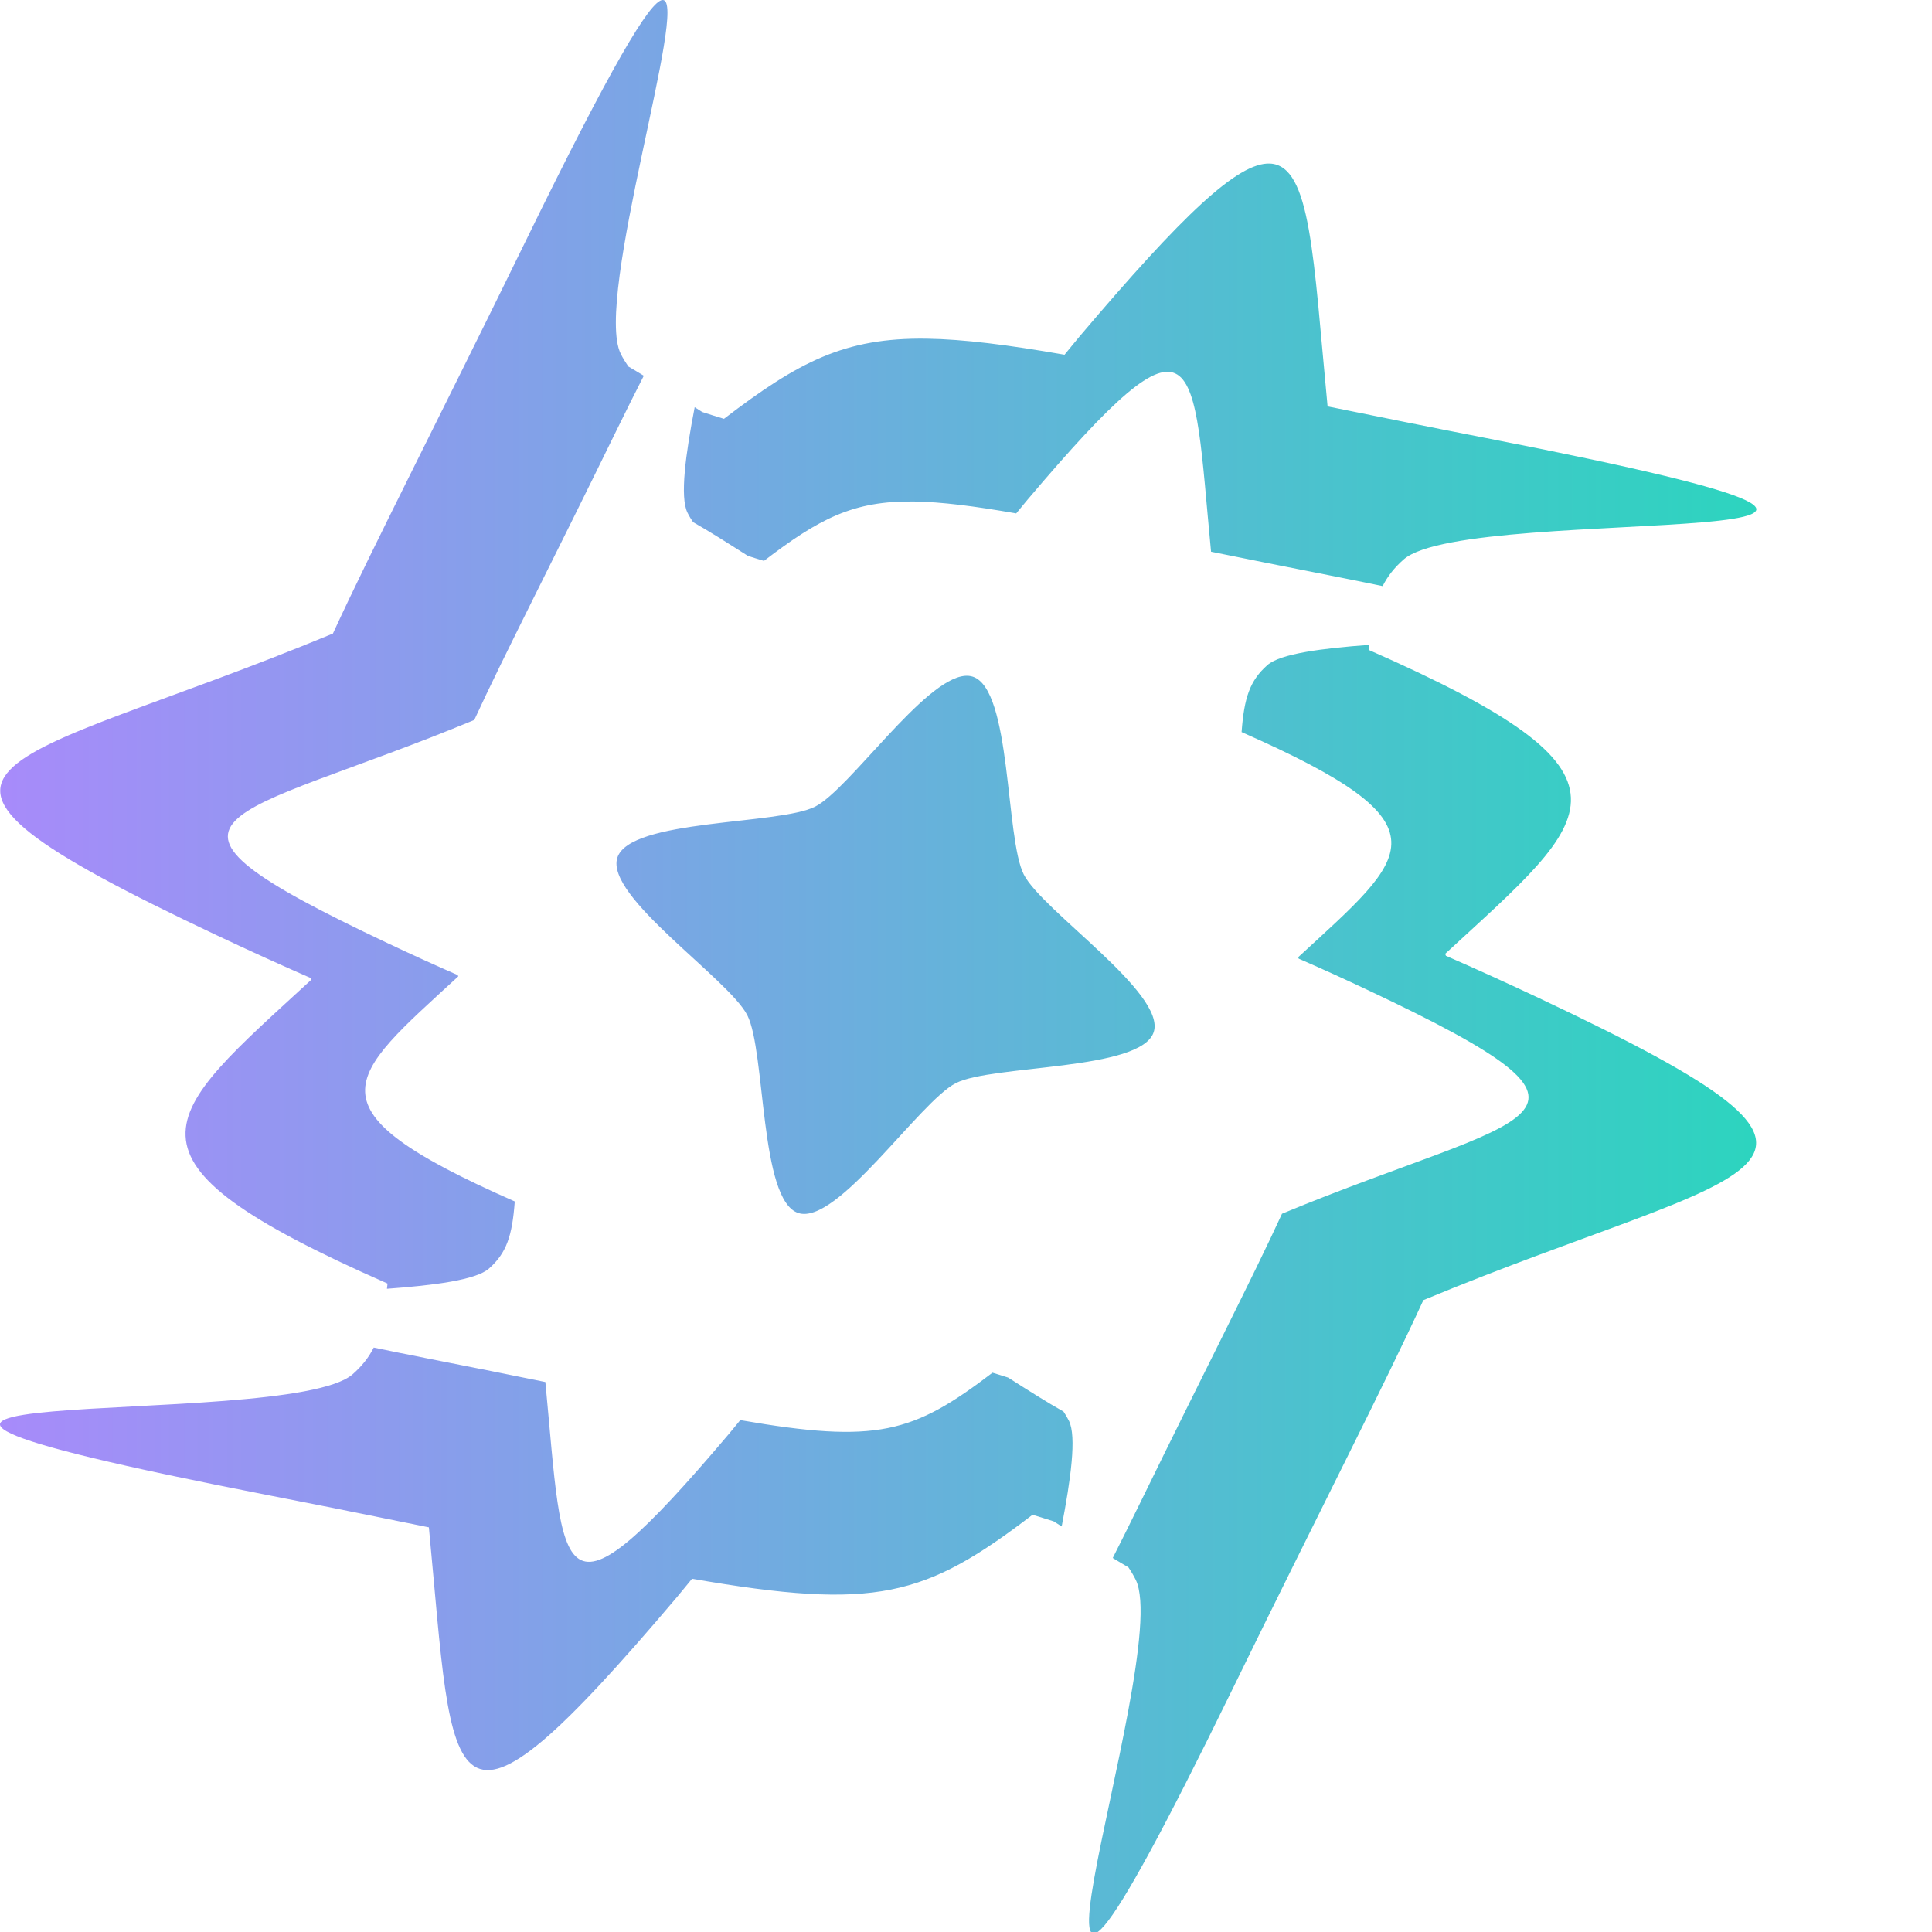
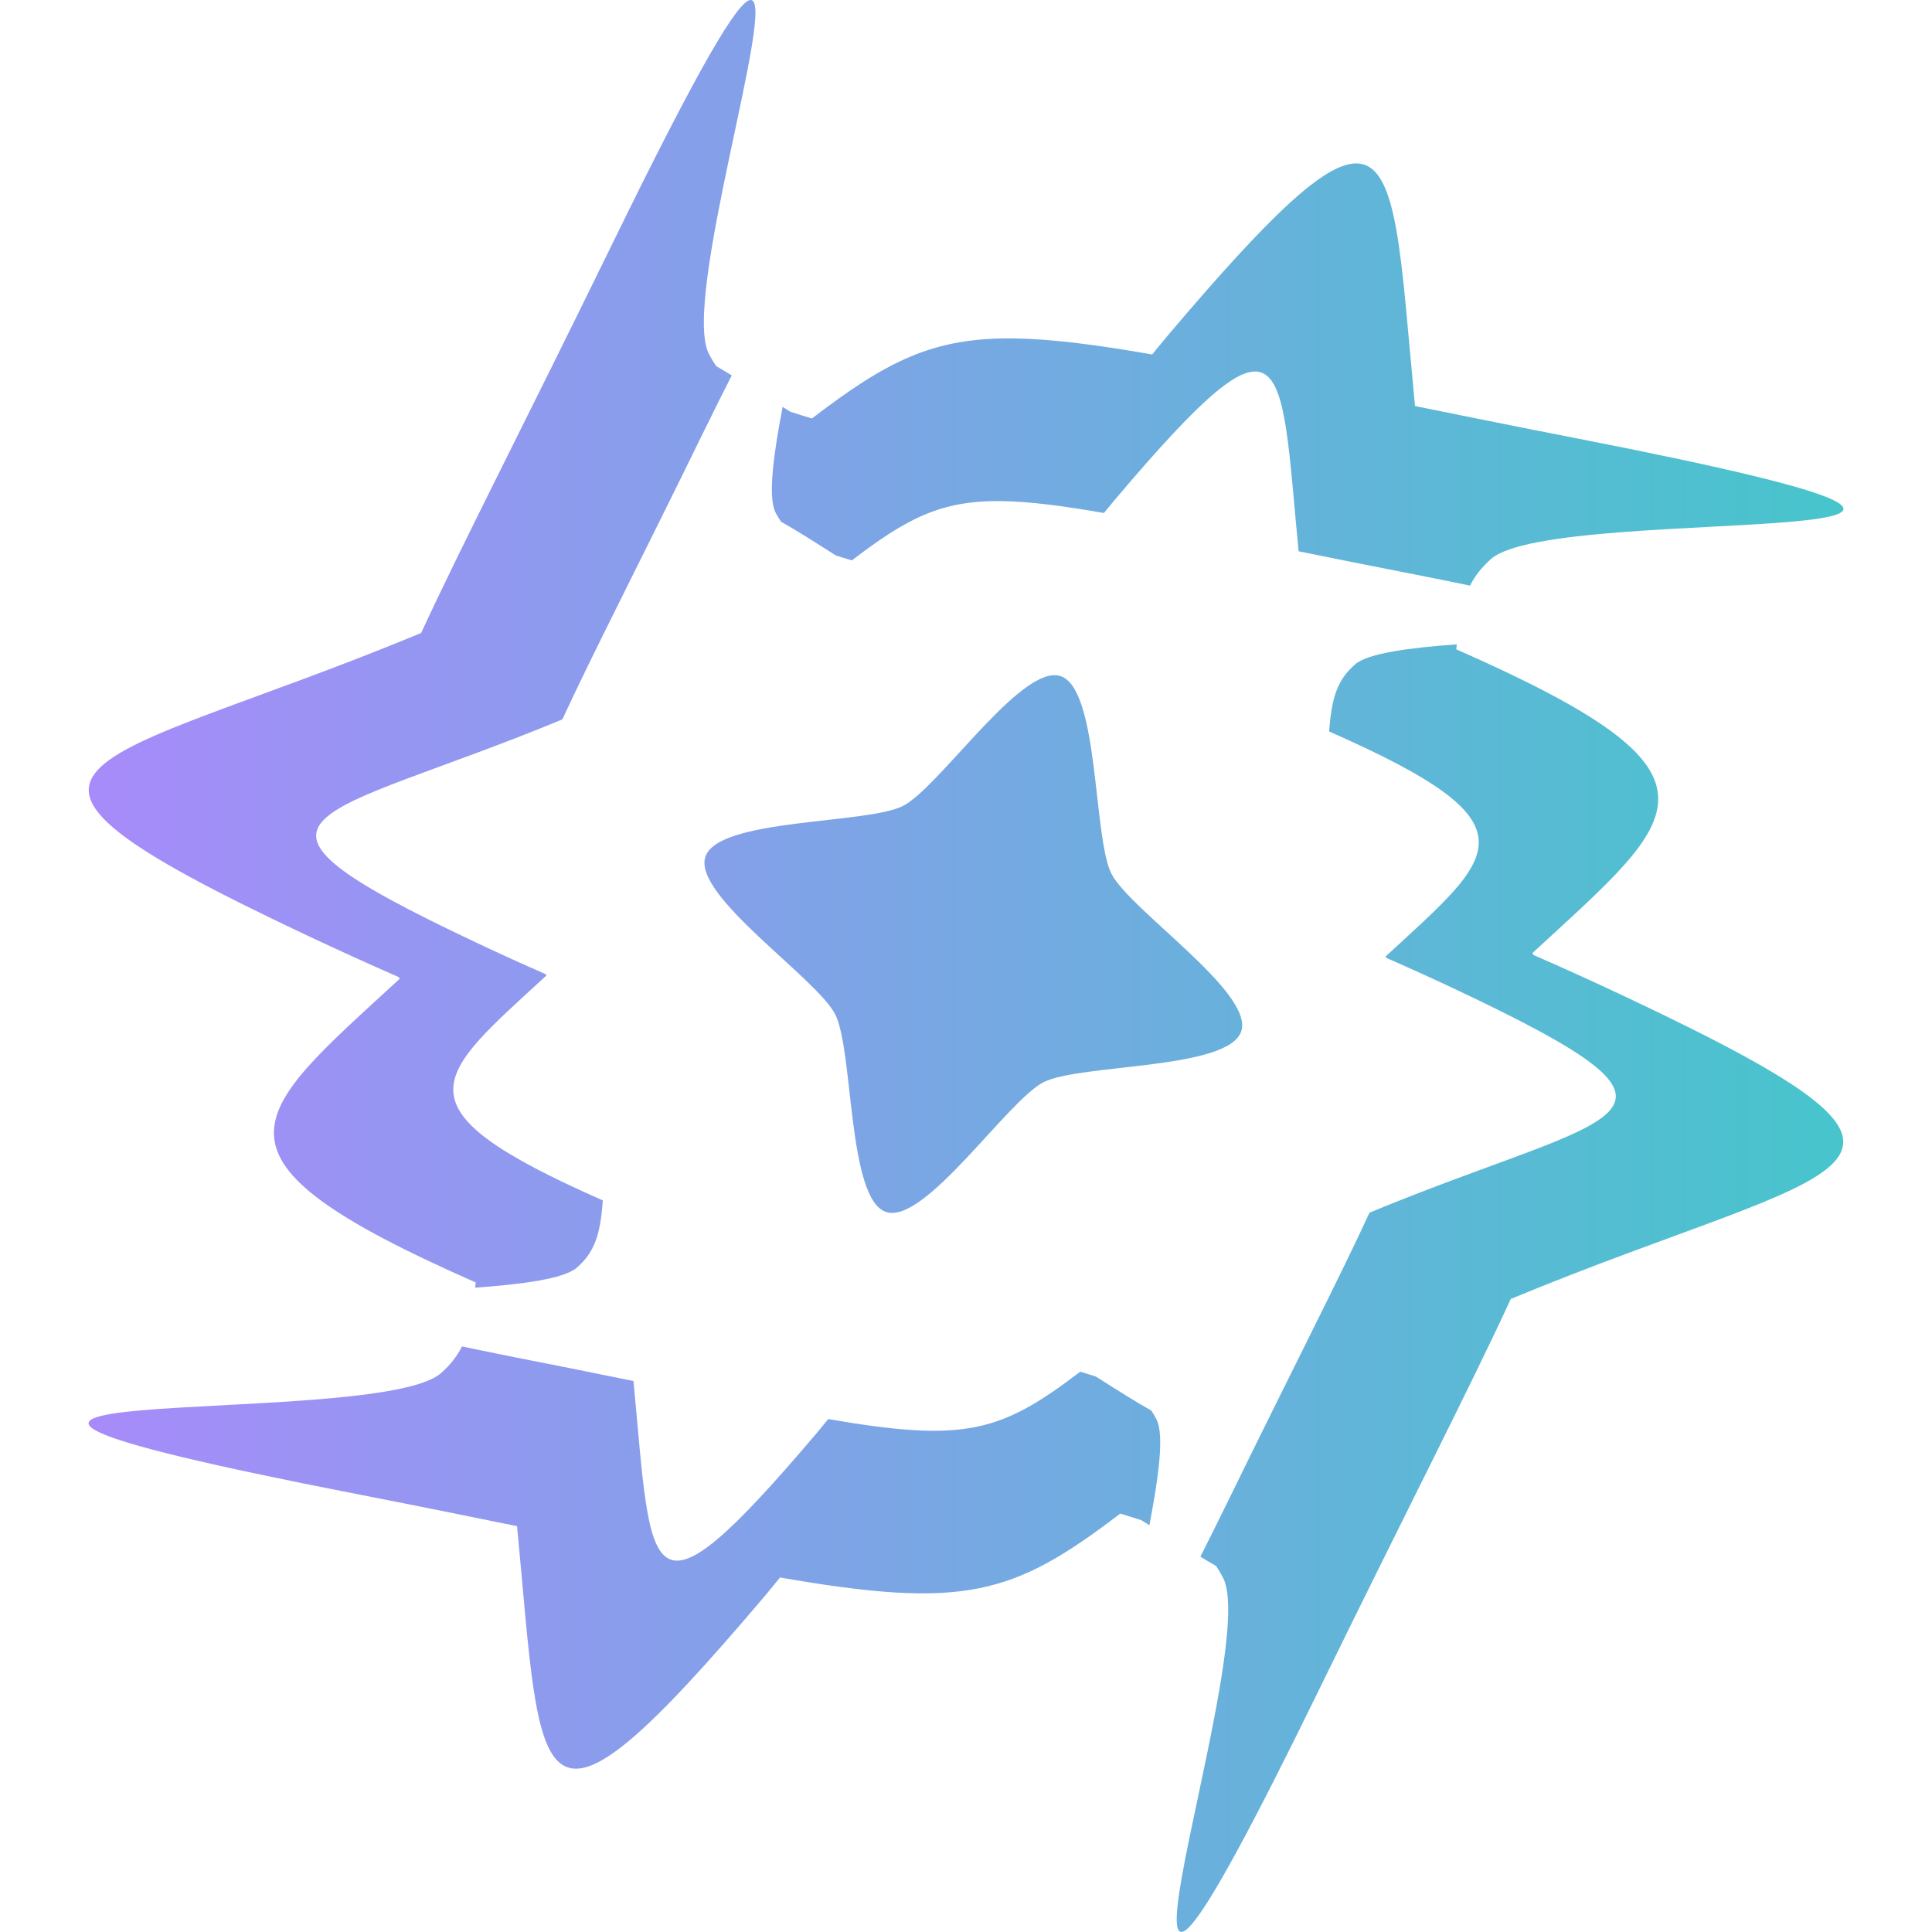
- <svg xmlns="http://www.w3.org/2000/svg" viewBox="0 0 110 110">
-   <defs>
-     <linearGradient id="gradient">
-       <stop stop-color="#a78bfa" offset="0" />
-       <stop stop-color="#2dd4bf" offset="1" />
-     </linearGradient>
-   </defs>
-   <g transform="matrix(1.261361,0,0,1.261361,-8.234482,-3.753827)" fill="url(#gradient)">
+ <svg xmlns="http://www.w3.org/2000/svg" version="1.1" id="Layer_1" x="0px" y="0px" viewBox="0 0 512 512" enable-background="new 0 0 512 512" xml:space="preserve">
+   <g transform="matrix(1.261361,0,0,1.261361,-8.234482,-3.753827)">
    <g transform="translate(0,-957.3622)">
-       <path d="M 36.43 2.977 C 35.864 3.022 34.142 5.9 30.215 13.941 C 26.202 22.157 23.387 27.597 21.555 31.574 C 6.539 37.802 -0.571 37.225 16.324 45.199 C 17.811 45.901 19.212 46.537 20.549 47.121 C 20.56 47.148 20.569 47.172 20.58 47.199 C 13.813 53.433 11.067 55.212 24.021 60.914 C 24.015 61.003 24.001 61.065 23.994 61.15 C 26.106 60.996 28.013 60.754 28.598 60.238 C 29.394 59.535 29.65 58.756 29.764 57.207 C 20.168 52.983 22.2 51.667 27.213 47.049 C 27.204 47.029 27.2 47.01 27.191 46.99 C 26.201 46.558 25.162 46.086 24.061 45.566 C 11.546 39.659 16.813 40.088 27.936 35.475 C 29.293 32.528 31.379 28.498 34.352 22.412 C 34.828 21.436 35.195 20.714 35.588 19.936 C 35.357 19.798 35.106 19.641 34.891 19.52 C 34.769 19.342 34.651 19.156 34.547 18.945 C 33.321 16.478 37.674 2.876 36.43 2.977 z M 63.852 10.359 C 62.41 10.295 59.908 12.674 55.264 18.156 C 55.017 18.447 54.818 18.704 54.58 18.988 C 52.006 18.54 50.021 18.289 48.365 18.264 C 44.642 18.208 42.565 19.316 39.207 21.881 C 38.91 21.787 38.486 21.663 38.227 21.574 C 38.107 21.498 38.002 21.432 37.885 21.357 C 37.478 23.468 37.209 25.412 37.561 26.119 C 37.638 26.275 37.724 26.414 37.814 26.545 C 38.533 26.95 39.371 27.484 40.285 28.066 C 40.477 28.132 40.792 28.224 41.012 28.293 C 43.499 26.393 45.037 25.572 47.795 25.613 C 49.022 25.632 50.492 25.818 52.398 26.15 C 52.575 25.94 52.724 25.751 52.906 25.535 C 60.769 16.252 60.341 18.98 61.193 27.879 C 62.827 28.209 64.478 28.544 66.488 28.936 C 67.419 29.117 68.17 29.273 68.938 29.432 C 69.166 28.98 69.471 28.595 69.887 28.229 C 72.892 25.577 101.707 28.228 73.6 22.748 C 70.885 22.219 68.659 21.766 66.453 21.32 C 65.806 14.563 65.705 10.442 63.852 10.359 z M 68.342 32.084 C 66.23 32.238 64.323 32.48 63.738 32.996 C 62.943 33.698 62.686 34.476 62.572 36.021 C 72.172 40.247 70.138 41.565 65.125 46.184 C 65.135 46.207 65.141 46.225 65.15 46.248 C 66.139 46.679 67.176 47.149 68.275 47.668 C 80.792 53.575 75.522 53.147 64.396 57.762 C 63.04 60.71 60.966 64.728 57.99 70.82 C 57.529 71.765 57.138 72.542 56.756 73.301 C 56.989 73.439 57.243 73.598 57.461 73.721 C 57.58 73.895 57.691 74.079 57.793 74.285 C 59.577 77.874 49.559 105.022 62.127 79.291 C 66.144 71.066 68.946 65.642 70.777 61.662 C 85.796 55.433 92.908 56.01 76.012 48.035 C 74.528 47.335 73.129 46.701 71.795 46.119 C 71.782 46.088 71.773 46.062 71.76 46.031 C 78.528 39.796 81.274 38.018 68.314 32.314 C 68.321 32.228 68.335 32.167 68.342 32.084 z M 50.088 33.482 C 48.228 33.631 44.865 38.6 43.324 39.385 C 41.681 40.221 34.965 39.934 34.395 41.688 C 33.824 43.441 39.423 47.157 40.26 48.801 C 41.096 50.444 40.809 57.16 42.562 57.73 C 44.316 58.301 48.032 52.702 49.676 51.865 C 51.319 51.029 58.035 51.316 58.605 49.562 C 59.176 47.809 53.577 44.093 52.74 42.449 C 51.904 40.806 52.191 34.09 50.438 33.52 C 50.328 33.484 50.212 33.473 50.088 33.482 z M 23.398 63.803 C 23.17 64.255 22.865 64.639 22.449 65.006 C 19.444 67.658 -9.371 65.006 18.736 70.486 C 21.776 71.079 23.479 71.43 25.887 71.918 C 27.036 83.927 26.463 87.606 37.076 75.076 C 37.325 74.783 37.526 74.525 37.766 74.238 C 46.092 75.683 48.289 75.051 53.135 71.35 C 53.419 71.44 53.836 71.562 54.086 71.646 C 54.214 71.727 54.326 71.797 54.451 71.877 C 54.857 69.766 55.131 67.819 54.779 67.111 C 54.703 66.959 54.621 66.822 54.533 66.693 C 53.807 66.285 52.96 65.748 52.033 65.158 C 51.848 65.095 51.539 65.004 51.328 64.938 C 47.739 67.679 46.111 68.148 39.943 67.078 C 39.766 67.29 39.618 67.48 39.434 67.697 C 31.572 76.978 31.996 74.255 31.145 65.359 C 29.361 64.998 28.1 64.738 25.848 64.299 C 24.917 64.117 24.166 63.961 23.398 63.803 z " transform="translate(0,957.3622)" fill="url(#gradient)" fill-rule="evenodd" stroke="none" />
+       <linearGradient id="gradient" gradientUnits="userSpaceOnUse" x1="-688.313" y1="1339.515" x2="-683.662" y2="1339.515" gradientTransform="matrix(100 0 0 -110.0909 68856.375 148631.703)">
+         <stop offset="0" style="stop-color:#A78BFA" />
+         <stop offset="1" style="stop-color:#2DD4BF" />
+       </linearGradient>
+       <path fill-rule="evenodd" clip-rule="evenodd" fill="url(#gradient)" d="M164.19,960.34c-2.63,0.21-10.64,13.6-28.9,50.99    c-18.66,38.21-31.75,63.51-40.28,82c-69.83,28.96-102.9,26.28-24.33,63.37c6.92,3.26,13.43,6.22,19.65,8.94    c0.05,0.13,0.09,0.24,0.15,0.36c-31.47,28.99-44.24,37.26,16,63.78c-0.03,0.41-0.09,0.7-0.13,1.1c9.82-0.72,18.69-1.84,21.41-4.24    c3.7-3.27,4.9-6.89,5.42-14.1c-44.63-19.65-35.18-25.77-11.86-47.24c-0.04-0.09-0.06-0.18-0.1-0.27c-4.6-2.01-9.44-4.2-14.56-6.62    c-58.2-27.47-33.71-25.48,18.02-46.93c6.31-13.7,16.01-32.45,29.84-60.75c2.22-4.54,3.92-7.9,5.75-11.52    c-1.07-0.64-2.24-1.37-3.24-1.93c-0.57-0.82-1.11-1.69-1.6-2.67C149.73,1023.13,169.98,959.87,164.19,960.34z M291.72,994.68    c-6.71-0.3-18.34,10.76-39.94,36.26c-1.15,1.35-2.07,2.55-3.18,3.87c-11.97-2.09-21.2-3.25-28.9-3.37    c-17.32-0.26-26.97,4.89-42.59,16.82c-1.38-0.43-3.35-1.01-4.56-1.43c-0.56-0.35-1.04-0.66-1.59-1.01    c-1.89,9.82-3.14,18.86-1.51,22.15c0.36,0.73,0.76,1.37,1.18,1.98c3.34,1.88,7.24,4.37,11.49,7.08c0.89,0.3,2.36,0.73,3.38,1.05    c11.57-8.84,18.72-12.65,31.55-12.46c5.7,0.09,12.54,0.95,21.41,2.5c0.82-0.98,1.51-1.86,2.36-2.86    c36.57-43.17,34.58-30.49,38.54,10.9c7.6,1.54,15.27,3.09,24.63,4.91c4.33,0.84,7.82,1.57,11.39,2.31c1.06-2.1,2.48-3.89,4.41-5.6    c13.98-12.33,147.99,0,17.27-25.49c-12.62-2.46-22.98-4.57-33.24-6.64C300.81,1014.22,300.35,995.06,291.72,994.68z     M312.61,1095.71c-9.82,0.72-18.69,1.84-21.41,4.24c-3.7,3.27-4.89,6.88-5.42,14.07c44.64,19.65,35.19,25.78,11.87,47.26    c0.04,0.11,0.07,0.19,0.12,0.3c4.6,2.01,9.42,4.19,14.53,6.6c58.21,27.47,33.7,25.48-18.04,46.94    c-6.31,13.71-15.95,32.4-29.79,60.73c-2.15,4.39-3.96,8.01-5.74,11.54c1.09,0.65,2.27,1.38,3.28,1.95    c0.55,0.81,1.07,1.67,1.54,2.62c8.29,16.69-38.29,142.95,20.16,23.28c18.68-38.25,31.71-63.48,40.23-81.99    c69.85-28.97,102.92-26.29,24.34-63.38c-6.9-3.26-13.41-6.2-19.61-8.91c-0.06-0.14-0.1-0.26-0.16-0.41    c31.48-29,44.25-37.27-16.02-63.79C312.51,1096.38,312.57,1096.1,312.61,1095.71z M227.71,1102.21    c-8.65,0.69-24.29,23.8-31.46,27.45c-7.64,3.89-38.88,2.55-41.53,10.71s23.39,25.44,27.28,33.08c3.89,7.64,2.55,38.88,10.71,41.53    c8.16,2.65,25.44-23.39,33.08-27.28c7.64-3.89,38.88-2.55,41.53-10.71s-23.39-25.44-27.28-33.08s-2.55-38.88-10.71-41.53    C228.83,1102.22,228.29,1102.17,227.71,1102.21z M103.59,1243.23c-1.06,2.1-2.48,3.89-4.41,5.6c-13.98,12.33-147.99,0-17.27,25.49    c14.14,2.76,22.06,4.39,33.25,6.66c5.35,55.85,2.68,72.96,52.04,14.69c1.16-1.36,2.09-2.56,3.21-3.9    c38.72,6.72,48.94,3.78,71.48-13.43c1.32,0.42,3.26,0.99,4.42,1.38c0.59,0.38,1.12,0.7,1.7,1.07c1.89-9.82,3.16-18.87,1.53-22.16    c-0.35-0.71-0.73-1.34-1.14-1.94c-3.38-1.9-7.32-4.4-11.63-7.14c-0.86-0.29-2.3-0.71-3.28-1.03    c-16.69,12.75-24.26,14.93-52.95,9.96c-0.83,0.99-1.52,1.87-2.37,2.88c-36.56,43.16-34.59,30.5-38.55-10.87    c-8.3-1.68-14.16-2.89-24.63-4.93C110.65,1244.69,107.16,1243.96,103.59,1243.23z" />
    </g>
  </g>
</svg>
